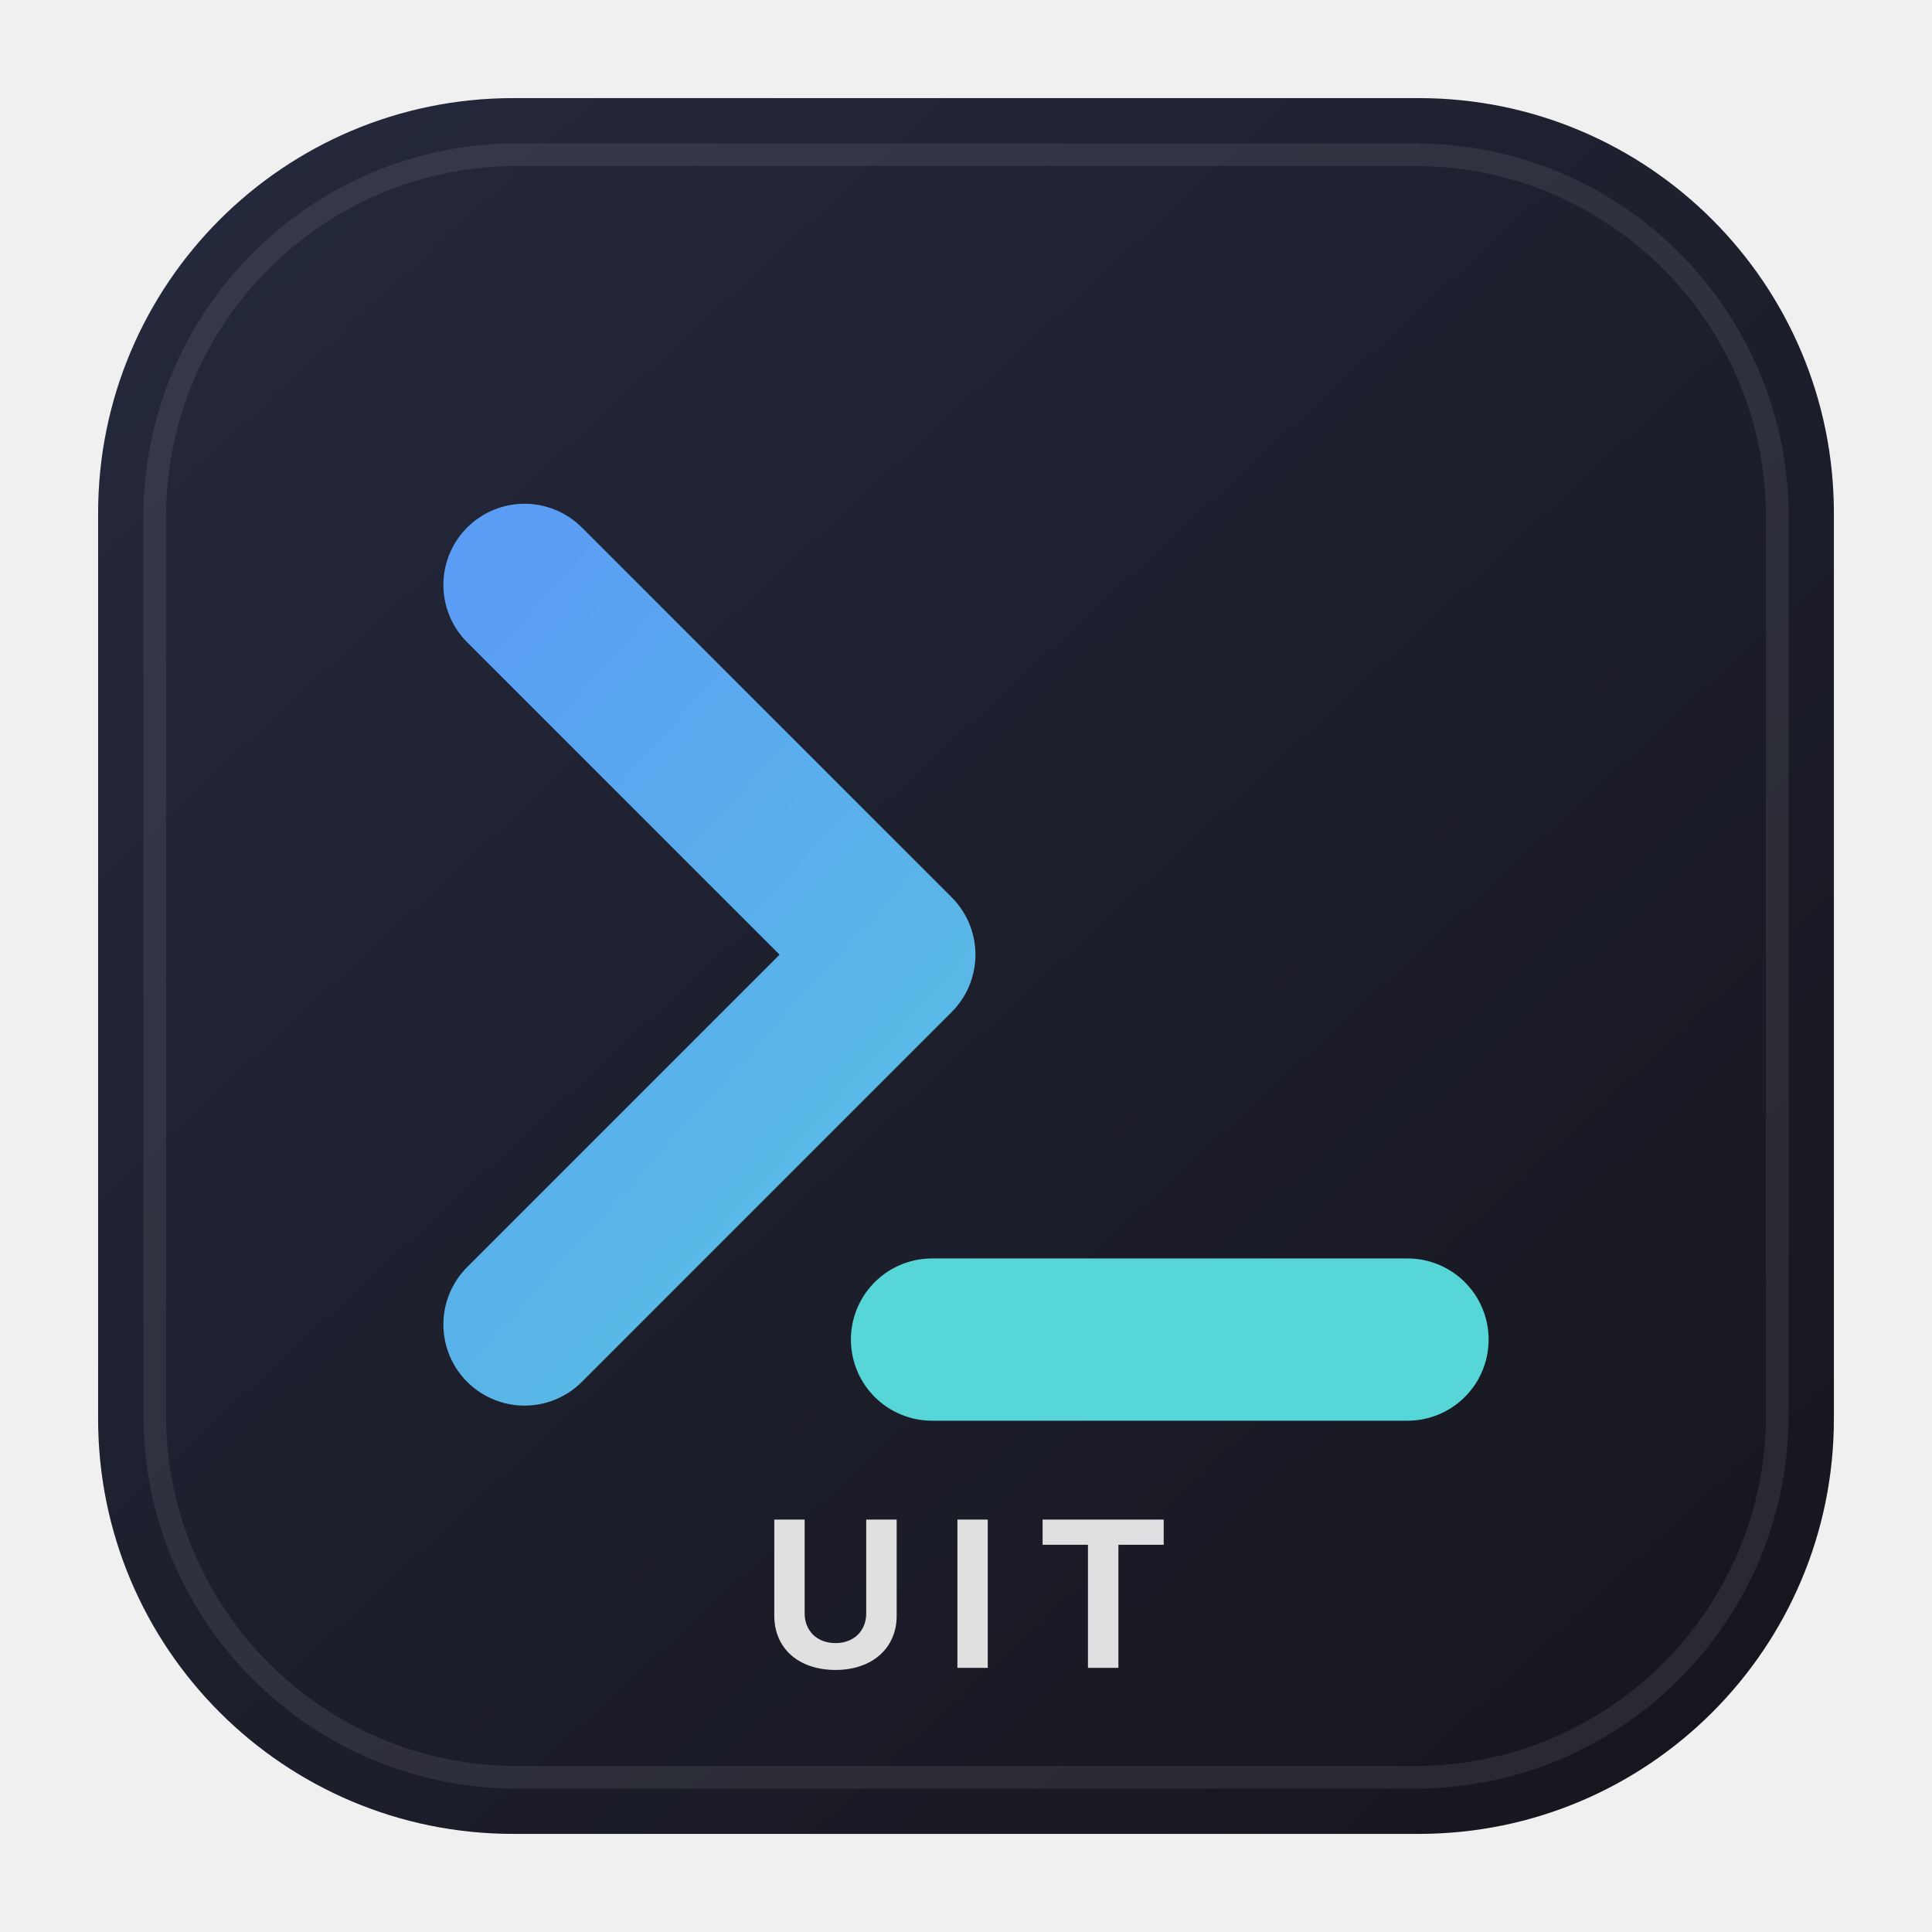
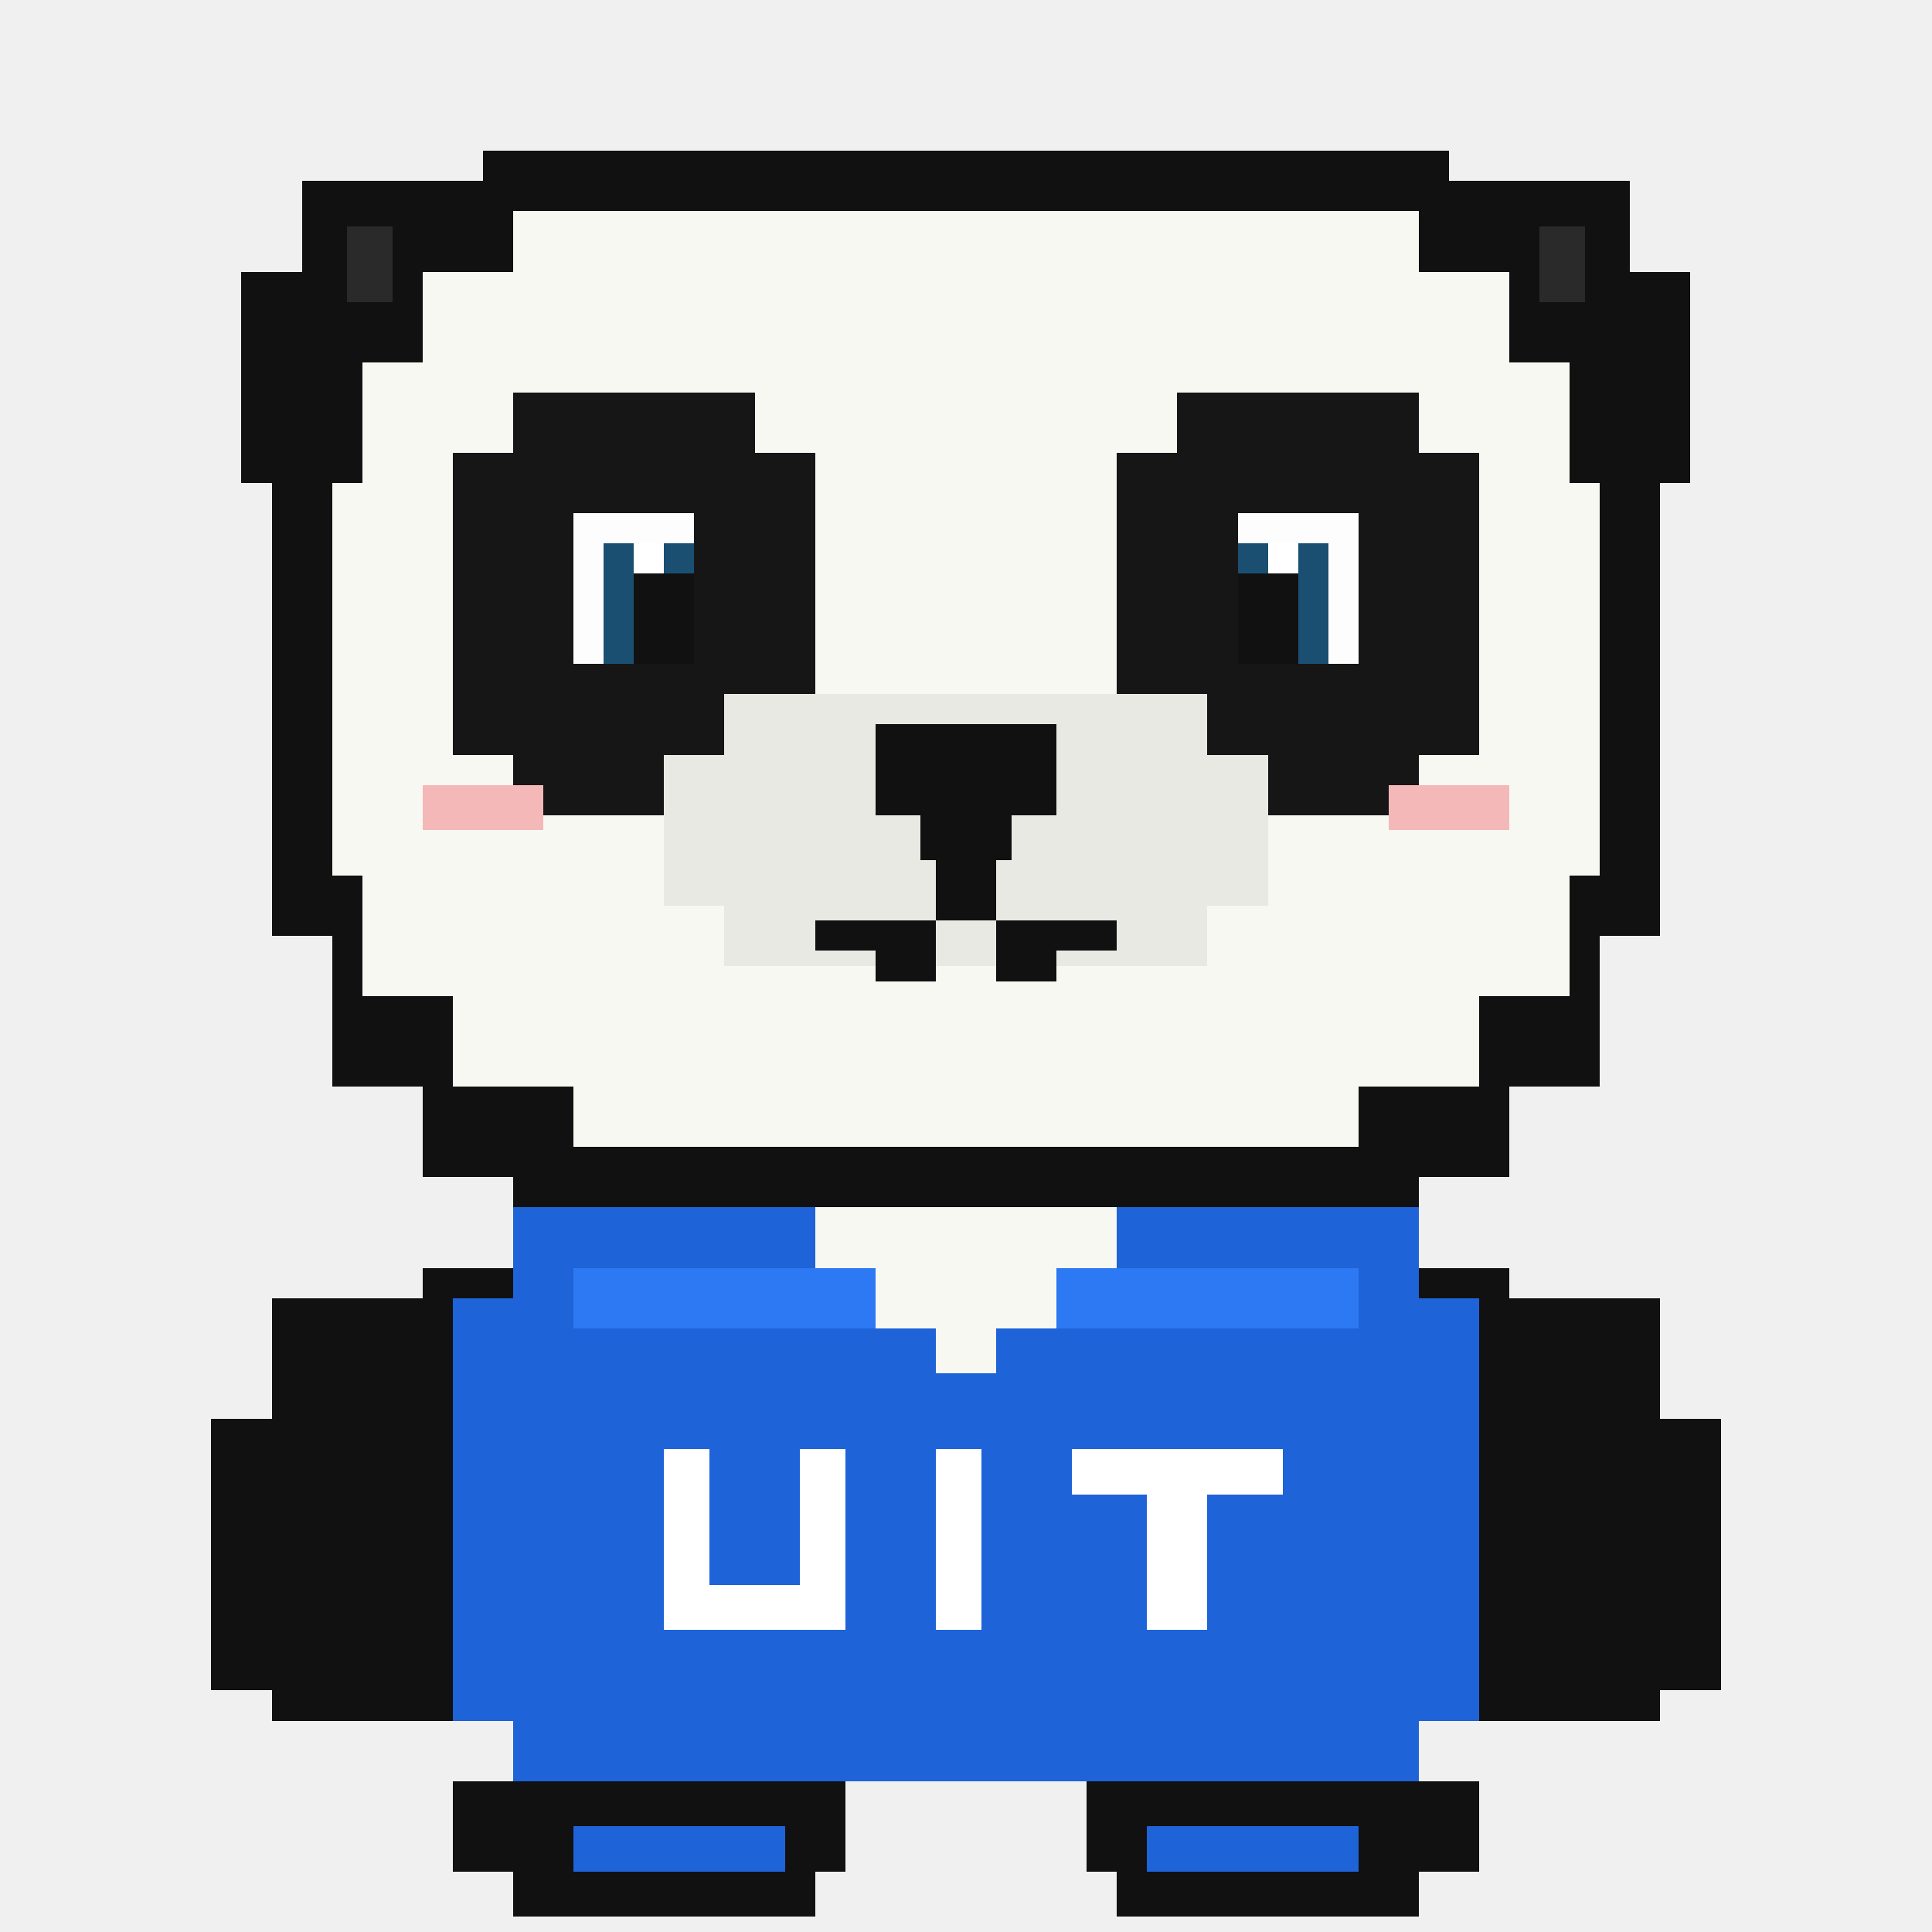
- <svg xmlns="http://www.w3.org/2000/svg" viewBox="0 0 1024 1024">
-   <defs>
-     <linearGradient id="background" x1="128" y1="96" x2="896" y2="928" gradientUnits="userSpaceOnUse">
-       <stop stop-color="#24283b" />
-       <stop offset="1" stop-color="#16161e" />
-     </linearGradient>
-     <linearGradient id="accent" x1="266" y1="278" x2="790" y2="752" gradientUnits="userSpaceOnUse">
-       <stop stop-color="#5b9cf5" />
-       <stop offset="1" stop-color="#56d6d6" />
-     </linearGradient>
-   </defs>
-   <rect x="52" y="52" width="920" height="920" rx="220" fill="url(#background)" />
-   <rect x="82" y="82" width="860" height="860" rx="192" fill="none" stroke="#ffffff" stroke-opacity="0.08" stroke-width="12" />
-   <path d="M278 310 474 506 278 702" fill="none" stroke="url(#accent)" stroke-linecap="round" stroke-linejoin="round" stroke-width="86" />
-   <path d="M494 710h252" fill="none" stroke="#56d6d6" stroke-linecap="round" stroke-width="86" />
-   <text x="512" y="884" fill="#ffffff" fill-opacity="0.86" font-family="-apple-system, BlinkMacSystemFont, sans-serif" font-size="108" font-weight="700" letter-spacing="18" text-anchor="middle">UIT</text>
+ <svg xmlns="http://www.w3.org/2000/svg" width="1024" height="1024" viewBox="0 0 128 128" shape-rendering="crispEdges">
+   <g fill="#111111">
+     <rect x="20" y="12" width="18" height="18" />
+     <rect x="90" y="12" width="18" height="18" />
+     <rect x="16" y="18" width="14" height="14" />
+     <rect x="98" y="18" width="14" height="14" />
+   </g>
+   <g fill="#2A2A2A">
+     <rect x="23" y="15" width="10" height="10" />
+     <rect x="95" y="15" width="10" height="10" />
+   </g>
+   <g fill="#111111">
+     <rect x="32" y="10" width="64" height="4" />
+     <rect x="26" y="14" width="76" height="6" />
+     <rect x="22" y="20" width="84" height="10" />
+     <rect x="18" y="30" width="92" height="32" />
+     <rect x="22" y="62" width="84" height="10" />
+     <rect x="28" y="72" width="72" height="6" />
+     <rect x="36" y="78" width="56" height="4" />
+   </g>
+   <g fill="#F8F8F3">
+     <rect x="34" y="14" width="60" height="4" />
+     <rect x="28" y="18" width="72" height="6" />
+     <rect x="24" y="24" width="80" height="8" />
+     <rect x="22" y="32" width="84" height="26" />
+     <rect x="24" y="58" width="80" height="8" />
+     <rect x="30" y="66" width="68" height="6" />
+     <rect x="38" y="72" width="52" height="4" />
+   </g>
+   <g fill="#161616">
+     <rect x="30" y="30" width="24" height="20" />
+     <rect x="34" y="26" width="16" height="28" />
+     <rect x="74" y="30" width="24" height="20" />
+     <rect x="78" y="26" width="16" height="28" />
+   </g>
+   <g fill="#FDFDFD">
+     <rect x="38" y="34" width="8" height="10" />
+     <rect x="82" y="34" width="8" height="10" />
+   </g>
+   <g fill="#1B4F72">
+     <rect x="40" y="36" width="6" height="8" />
+     <rect x="82" y="36" width="6" height="8" />
+   </g>
+   <g fill="#111111">
+     <rect x="42" y="38" width="4" height="6" />
+     <rect x="82" y="38" width="4" height="6" />
+   </g>
+   <g fill="#FFFFFF">
+     <rect x="42" y="36" width="2" height="2" />
+     <rect x="84" y="36" width="2" height="2" />
+   </g>
+   <g fill="#F4B8B8">
+     <rect x="28" y="52" width="8" height="3" />
+     <rect x="92" y="52" width="8" height="3" />
+   </g>
+   <g fill="#E9E9E4">
+     <rect x="48" y="46" width="32" height="18" />
+     <rect x="44" y="50" width="40" height="10" />
+   </g>
+   <g fill="#111111">
+     <rect x="58" y="48" width="12" height="6" />
+     <rect x="61" y="54" width="6" height="3" />
+   </g>
+   <g fill="#111111">
+     <rect x="62" y="57" width="4" height="4" />
+     <rect x="54" y="61" width="8" height="2" />
+     <rect x="66" y="61" width="8" height="2" />
+     <rect x="58" y="63" width="4" height="2" />
+     <rect x="66" y="63" width="4" height="2" />
+   </g>
+   <g fill="#111111">
+     <rect x="34" y="78" width="60" height="6" />
+     <rect x="28" y="84" width="72" height="8" />
+   </g>
+   <g fill="#111111">
+     <rect x="18" y="86" width="18" height="28" />
+     <rect x="92" y="86" width="18" height="28" />
+     <rect x="14" y="94" width="12" height="18" />
+     <rect x="102" y="94" width="12" height="18" />
+   </g>
+   <g fill="#1E63D8">
+     <rect x="34" y="80" width="60" height="6" />
+     <rect x="30" y="86" width="68" height="28" />
+     <rect x="34" y="114" width="60" height="4" />
+   </g>
+   <g fill="#2D79F3">
+     <rect x="38" y="84" width="52" height="4" />
+   </g>
+   <g fill="#F8F8F3">
+     <rect x="54" y="80" width="20" height="4" />
+     <rect x="58" y="84" width="12" height="4" />
+     <rect x="62" y="88" width="4" height="3" />
+   </g>
+   <g fill="#FFFFFF">
+     <rect x="44" y="96" width="3" height="12" />
+     <rect x="53" y="96" width="3" height="12" />
+     <rect x="47" y="105" width="6" height="3" />
+     <rect x="62" y="96" width="3" height="12" />
+     <rect x="71" y="96" width="14" height="3" />
+     <rect x="76" y="99" width="4" height="9" />
+   </g>
+   <g fill="#111111">
+     <rect x="30" y="118" width="26" height="6" />
+     <rect x="72" y="118" width="26" height="6" />
+     <rect x="34" y="124" width="20" height="3" />
+     <rect x="74" y="124" width="20" height="3" />
+   </g>
+   <g fill="#1E63D8">
+     <rect x="38" y="121" width="14" height="3" />
+     <rect x="76" y="121" width="14" height="3" />
+   </g>
</svg>
